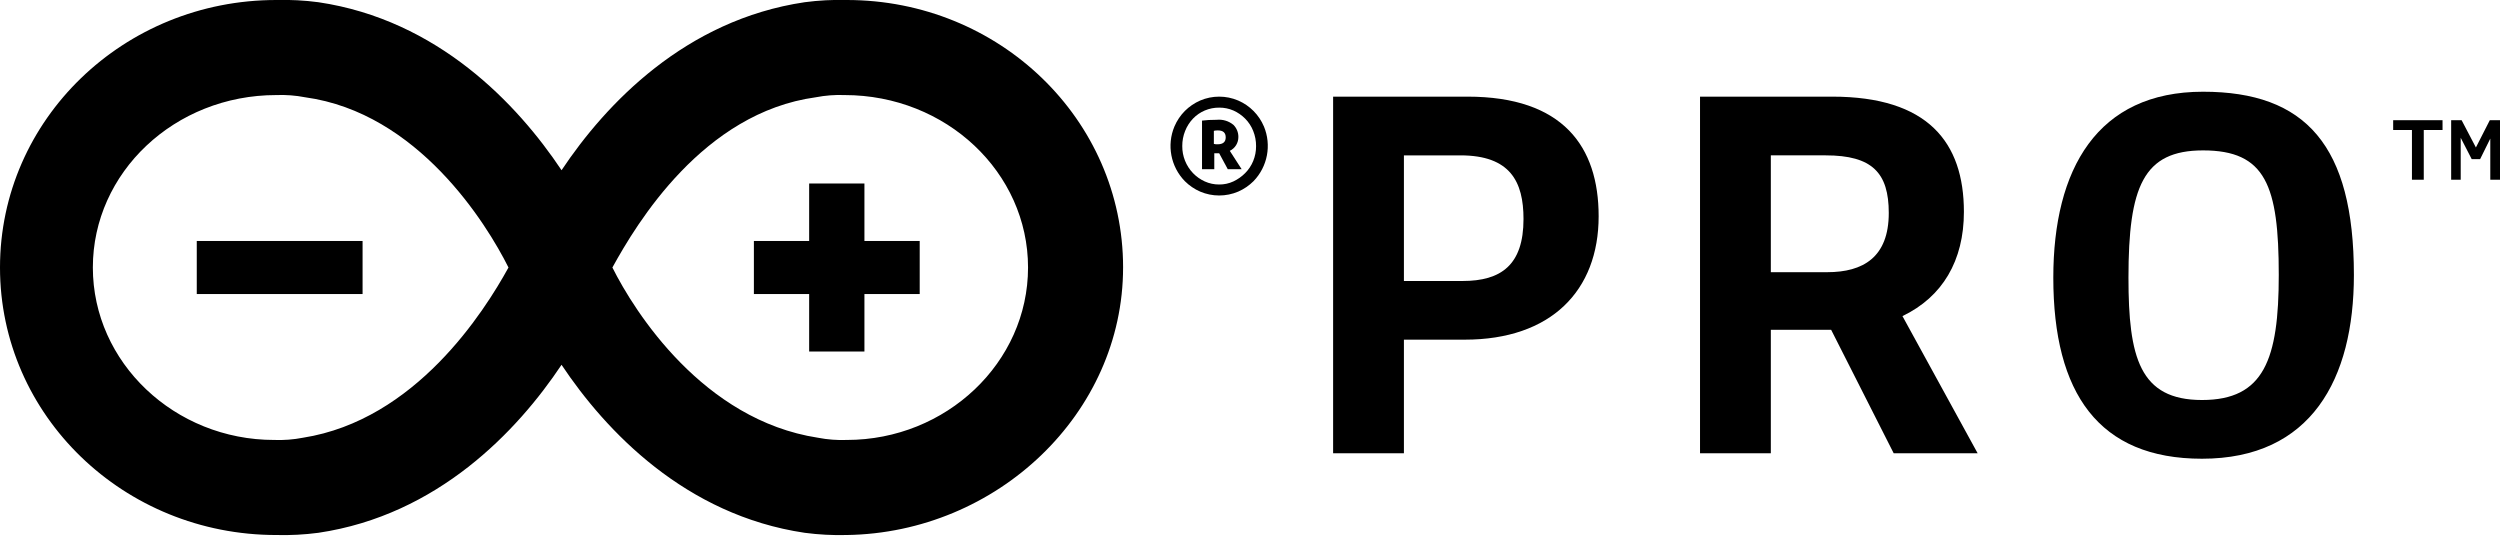
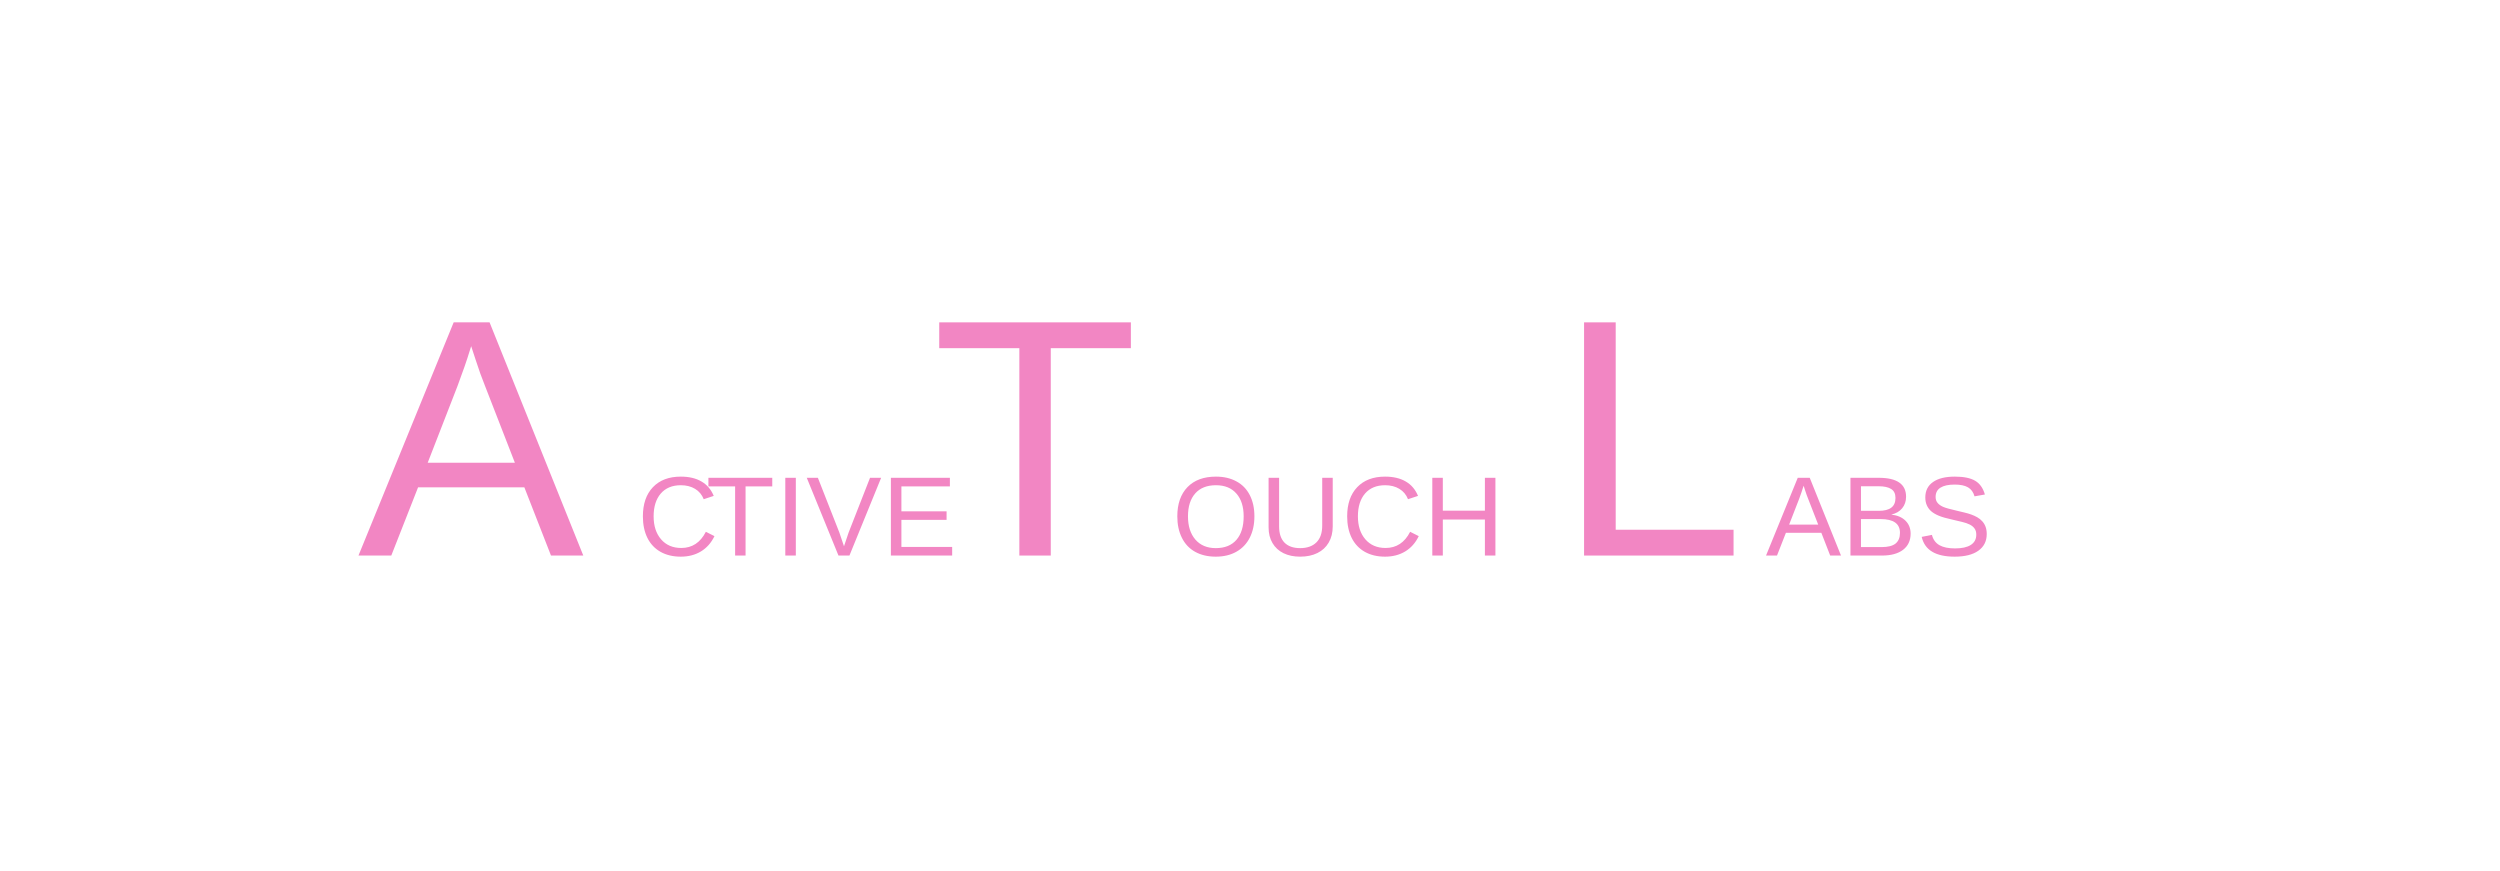
- <svg xmlns="http://www.w3.org/2000/svg" id="Layer_1" data-name="Layer 1" viewBox="0 0 475.999 101.867">
-   <path d="M253.824,18.4h25.589c18.182,0,24.968,9.512,24.968,22.771,0,14.2-9.086,23.5-25.487,23.5H267.305V86.3H253.824Zm36.251,23.3c0-7.1-2.512-12.118-12.015-12.118H267.305V53.5h11.172C285.792,53.5,290.075,50.47,290.075,41.7Z" />
-   <path d="M323.684,18.4h25.172c18.182,0,25.07,8.669,25.07,21.936,0,9.3-4.07,16.188-11.7,19.85L376.541,86.3H360.557l-11.905-23.5H337.165V86.3H323.684Zm35.937,22.149c0-7.63-3.134-10.968-12.016-10.968h-10.44V51.824H347.92C354.707,51.824,359.621,49.005,359.621,40.549Z" />
-   <path d="M448.181,52.352c0,19.841-8.14,34.99-28.926,34.99-19.637,0-28.306-12.433-28.306-34.471,0-20.684,8.353-35.407,28.51-35.407C438.993,17.464,448.181,27.7,448.181,52.352Zm-14.305,0c0-17.032-2.5-23.716-14.417-23.716-11.386,0-14.2,6.9-14.2,24.235,0,15.15,2.1,23.29,14,23.29C431.057,76.161,433.876,68.438,433.876,52.352Z" />
-   <path d="M213.837,50.934C213.837,22.731,190.264,0,161.22,0a50.931,50.931,0,0,0-8,.421c-22.731,3.367-37.885,19.363-46.3,31.991C98.5,19.784,83.346,3.788,60.615.421a50.931,50.931,0,0,0-8-.421C23.573,0,0,22.731,0,50.934s23.573,50.933,52.617,50.933a50.931,50.931,0,0,0,8-.421c22.731-3.367,37.885-19.363,46.3-31.991,8.418,12.628,23.572,28.624,46.3,31.991a50.937,50.937,0,0,0,8,.421c28.624-.421,52.617-23.151,52.617-50.933M57.669,83.346a24.005,24.005,0,0,1-5.473.421c-18.942,0-34.517-14.733-34.517-32.833S33.254,18.1,52.617,18.1a24.005,24.005,0,0,1,5.473.421c21.468,2.947,34.517,23.994,38.726,32.413-4.63,8.418-17.679,29.044-39.147,32.412M116.6,50.934c4.631-8.419,17.259-29.466,38.727-32.413A23.992,23.992,0,0,1,160.8,18.1c19.363,0,34.938,14.733,34.938,32.834S180.162,83.767,161.22,83.767a23.992,23.992,0,0,1-5.472-.421C133.859,79.978,120.81,59.352,116.6,50.934" />
-   <rect x="37.464" y="45.882" width="31.57" height="10.103" />
-   <polygon points="164.587 55.985 175.111 55.985 175.111 45.882 164.587 45.882 164.587 34.938 154.064 34.938 154.064 45.882 143.54 45.882 143.54 55.985 154.064 55.985 154.064 66.929 164.587 66.929 164.587 55.985" />
-   <path d="M240.648,24.077a9.33,9.33,0,0,0-4.9-4.938,9.219,9.219,0,0,0-7.233,0,9.541,9.541,0,0,0-2.917,1.983,9.442,9.442,0,0,0-1.984,2.955A9.6,9.6,0,0,0,225.6,34.5a9.473,9.473,0,0,0,2.917,1.984,9.23,9.23,0,0,0,7.233,0,9.517,9.517,0,0,0,2.916-1.984,9.659,9.659,0,0,0,1.985-10.422Zm-2.042,6.587a7.03,7.03,0,0,1-1.537,2.306,7.879,7.879,0,0,1-2.231,1.574,6.29,6.29,0,0,1-2.709.585,6.525,6.525,0,0,1-2.744-.585,7.234,7.234,0,0,1-2.231-1.574,7.356,7.356,0,0,1-2.05-5.159,7.592,7.592,0,0,1,.549-2.89,7.266,7.266,0,0,1,1.5-2.343,6.784,6.784,0,0,1,2.231-1.538,6.923,6.923,0,0,1,2.744-.548,6.671,6.671,0,0,1,2.709.548,7.346,7.346,0,0,1,2.231,1.538,6.974,6.974,0,0,1,1.537,2.343,7.593,7.593,0,0,1,.551,2.89A7.32,7.32,0,0,1,238.606,30.664Z" />
-   <path d="M234.153,28.719a2.886,2.886,0,0,0,1.205-1.088,2.94,2.94,0,0,0,.427-1.556,3.211,3.211,0,0,0-.933-2.295,4.306,4.306,0,0,0-3.188-.971q-.856,0-1.518.038t-1.282.117V32.22H231.2V29.186h.933l1.636,3.034h2.642Zm-2.335-1.245a2.365,2.365,0,0,1-.7-.076v-2.49a2.793,2.793,0,0,1,.777-.078c.984,0,1.48.441,1.48,1.323S232.855,27.474,231.818,27.474Z" />
-   <path d="M465.06,24.747h-3.576v9.472h-2.251V24.747h-3.575V22.881h9.4Z" />
-   <path d="M474.15,26.387,472.213,30.3h-1.6l-2.094-4.065v7.989H466.7V22.881h1.989l2.721,5.2,2.651-5.2H476V34.219H474.15Z" />
+ <svg xmlns="http://www.w3.org/2000/svg" id="Layer_1" data-name="Layer 1" viewBox="0 0 531 185">
+   <defs>
+     <style>
+       .cls-1 {
+         fill: #606060;
+         opacity: 0;
+         stroke-width: 0px;
+       }
+ 
+       .cls-2, .cls-3, .cls-4, .cls-5 {
+         isolation: isolate;
+       }
+ 
+       .cls-3 {
+         letter-spacing: .03em;
+       }
+ 
+       .cls-3, .cls-4, .cls-5 {
+         fill: #f286c3;
+         font-family: ArialMT, Arial;
+       }
+ 
+       .cls-3, .cls-5 {
+         font-size: 24px;
+       }
+ 
+       .cls-4 {
+         font-size: 72px;
+       }
+ 
+       .cls-6 {
+         letter-spacing: -.02em;
+       }
+ 
+       .cls-7 {
+         letter-spacing: -.04em;
+       }
+ 
+       .cls-8 {
+         letter-spacing: -.06em;
+       }
+     </style>
+   </defs>
+   <g class="cls-2">
+     <text class="cls-4" transform="translate(76 118)">
+       <tspan class="cls-8" x="0" y="0">A</tspan>
+       <tspan x="44.05" y="0"> </tspan>
+     </text>
+     <text class="cls-3" transform="translate(135.33 118)">
+       <tspan x="0" y="0">C</tspan>
+     </text>
+     <text class="cls-5" transform="translate(149.92 118)">
+       <tspan x="0" y="0">TIVE </tspan>
+     </text>
+     <text class="cls-4" transform="translate(197.87 118)">
+       <tspan class="cls-6" x="0" y="0">T</tspan>
+       <tspan x="42.68" y="0"> </tspan>
+     </text>
+     <text class="cls-5" transform="translate(248.92 118)">
+       <tspan x="0" y="0">OUCH</tspan>
+     </text>
+     <text class="cls-4" transform="translate(310.55 118)">
+       <tspan x="0" y="0"> </tspan>
+       <tspan class="cls-7" x="20" y="0">L</tspan>
+       <tspan x="57.38" y="0"> </tspan>
+     </text>
+     <text class="cls-5" transform="translate(375.06 118)">
+       <tspan x="0" y="0">ABS</tspan>
+     </text>
+     <rect class="cls-1" width="531" height="185" />
+   </g>
</svg>
